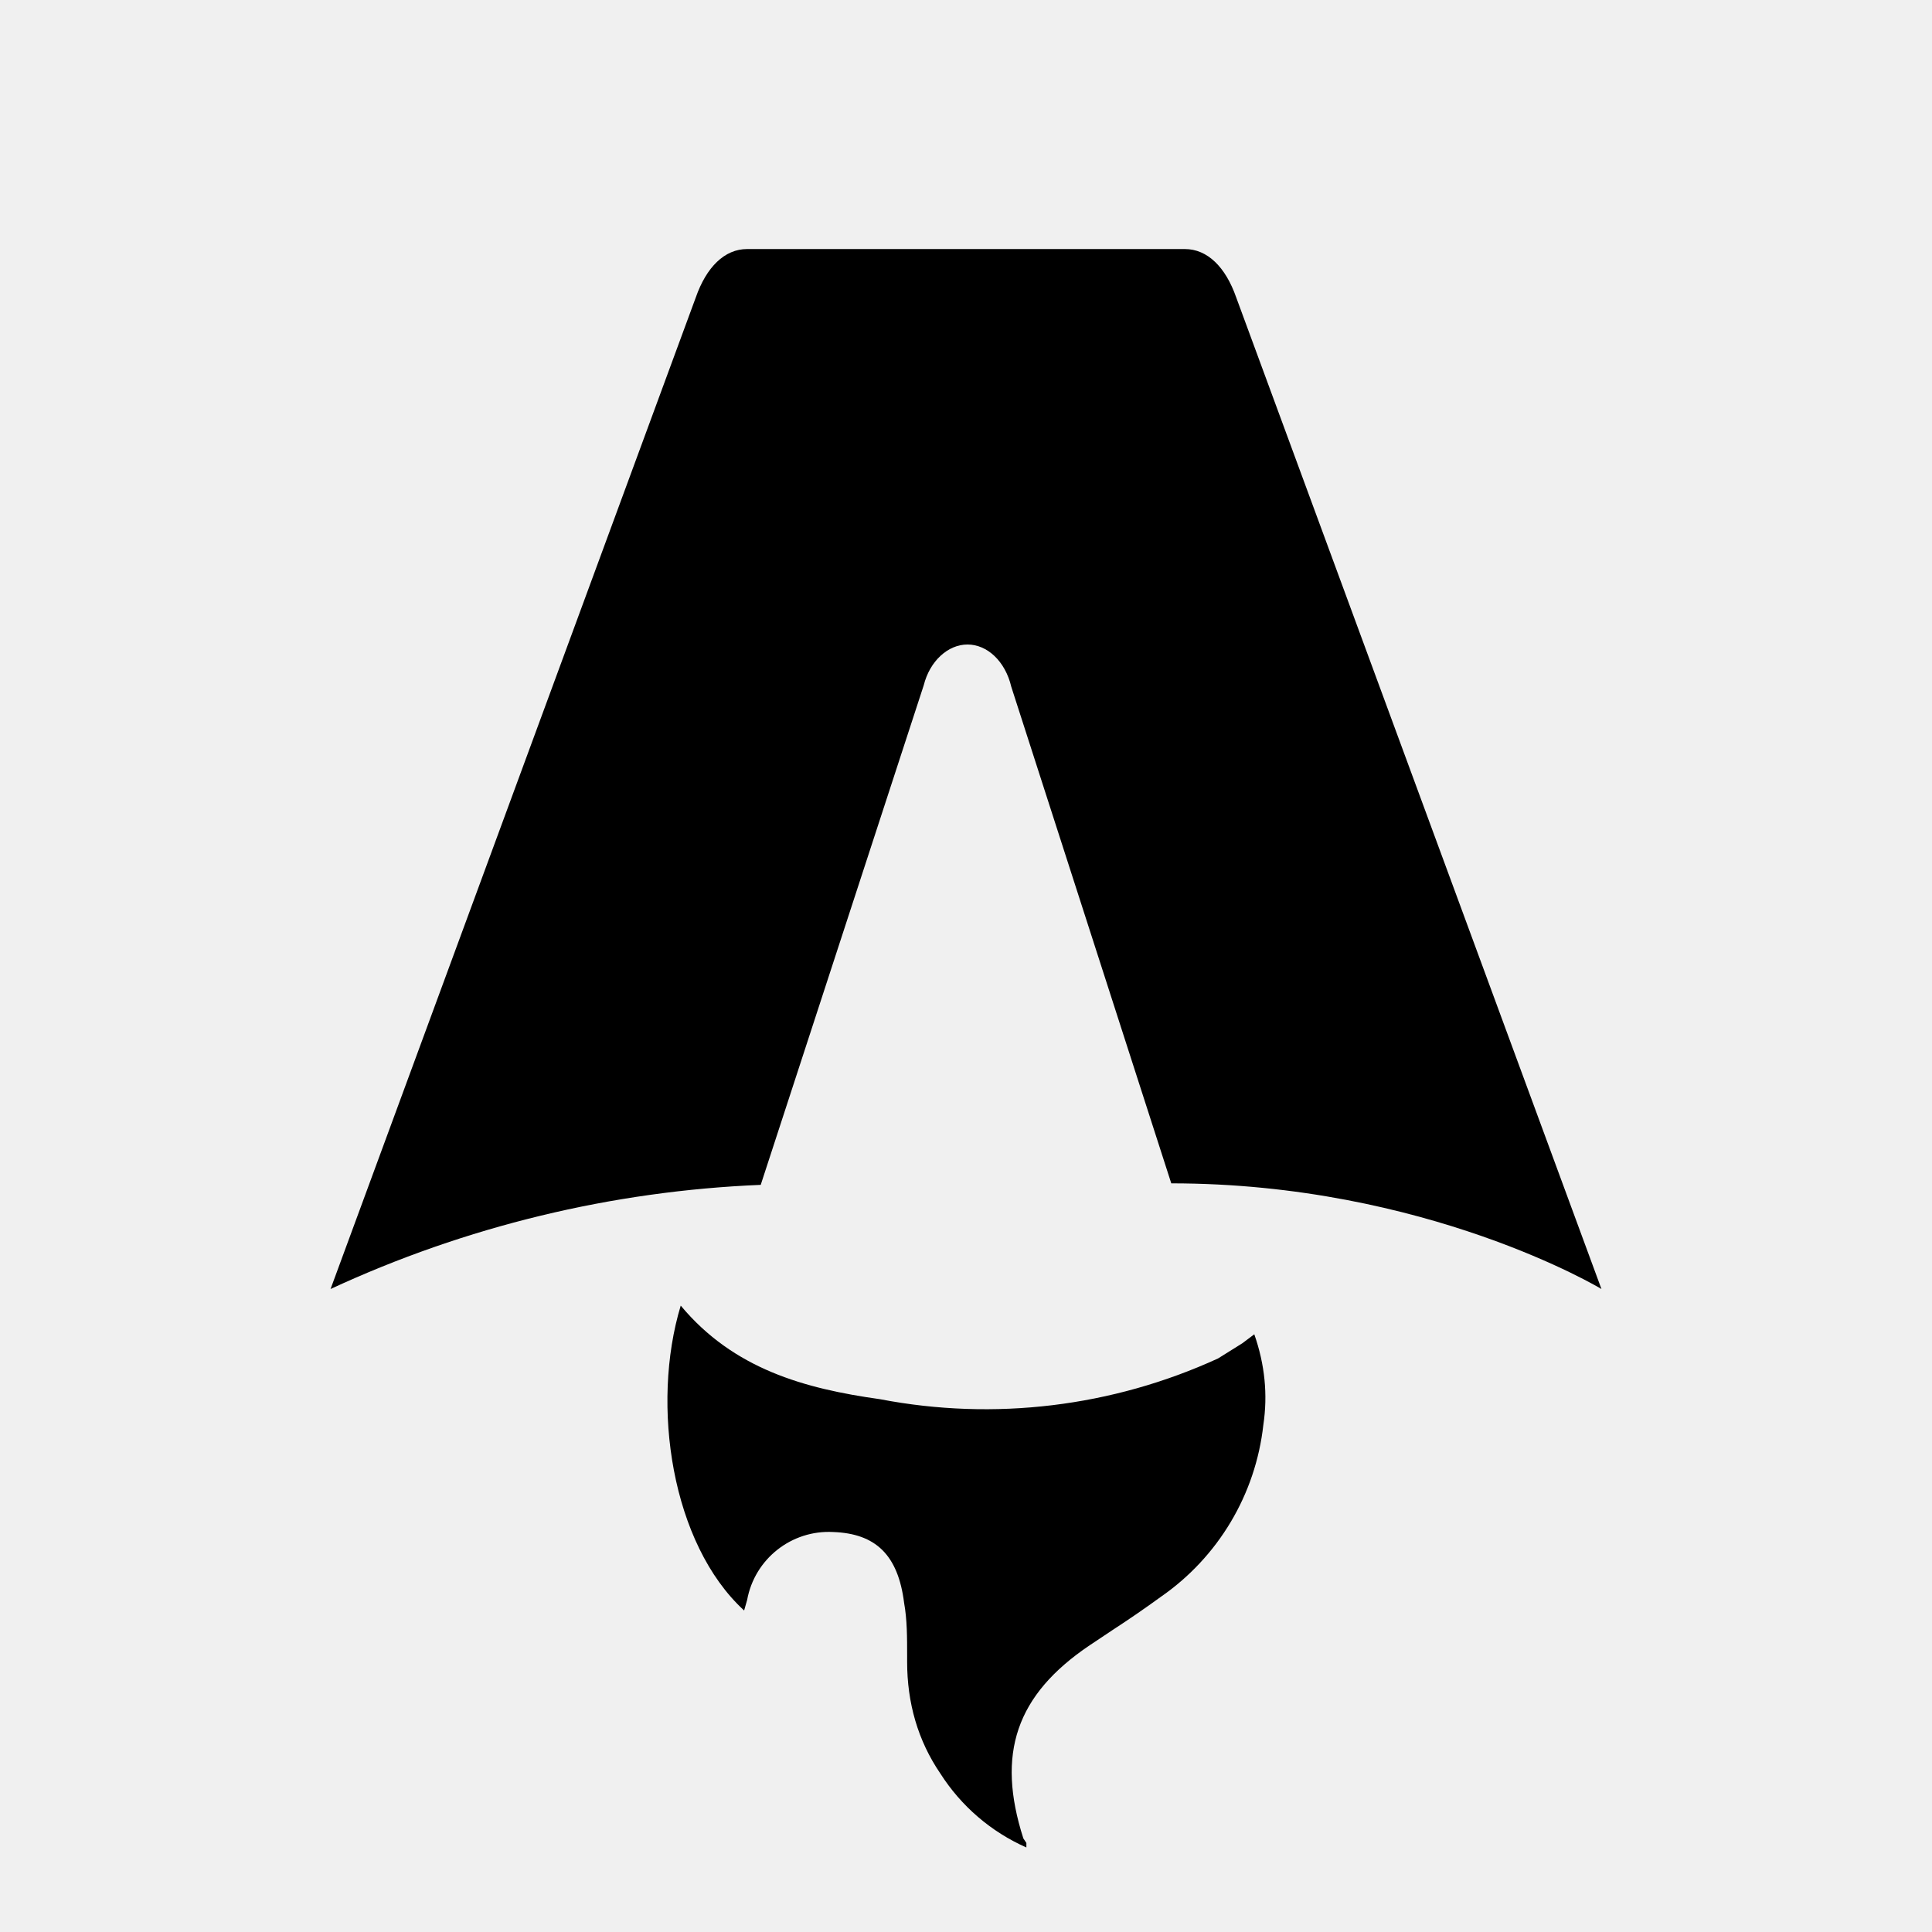
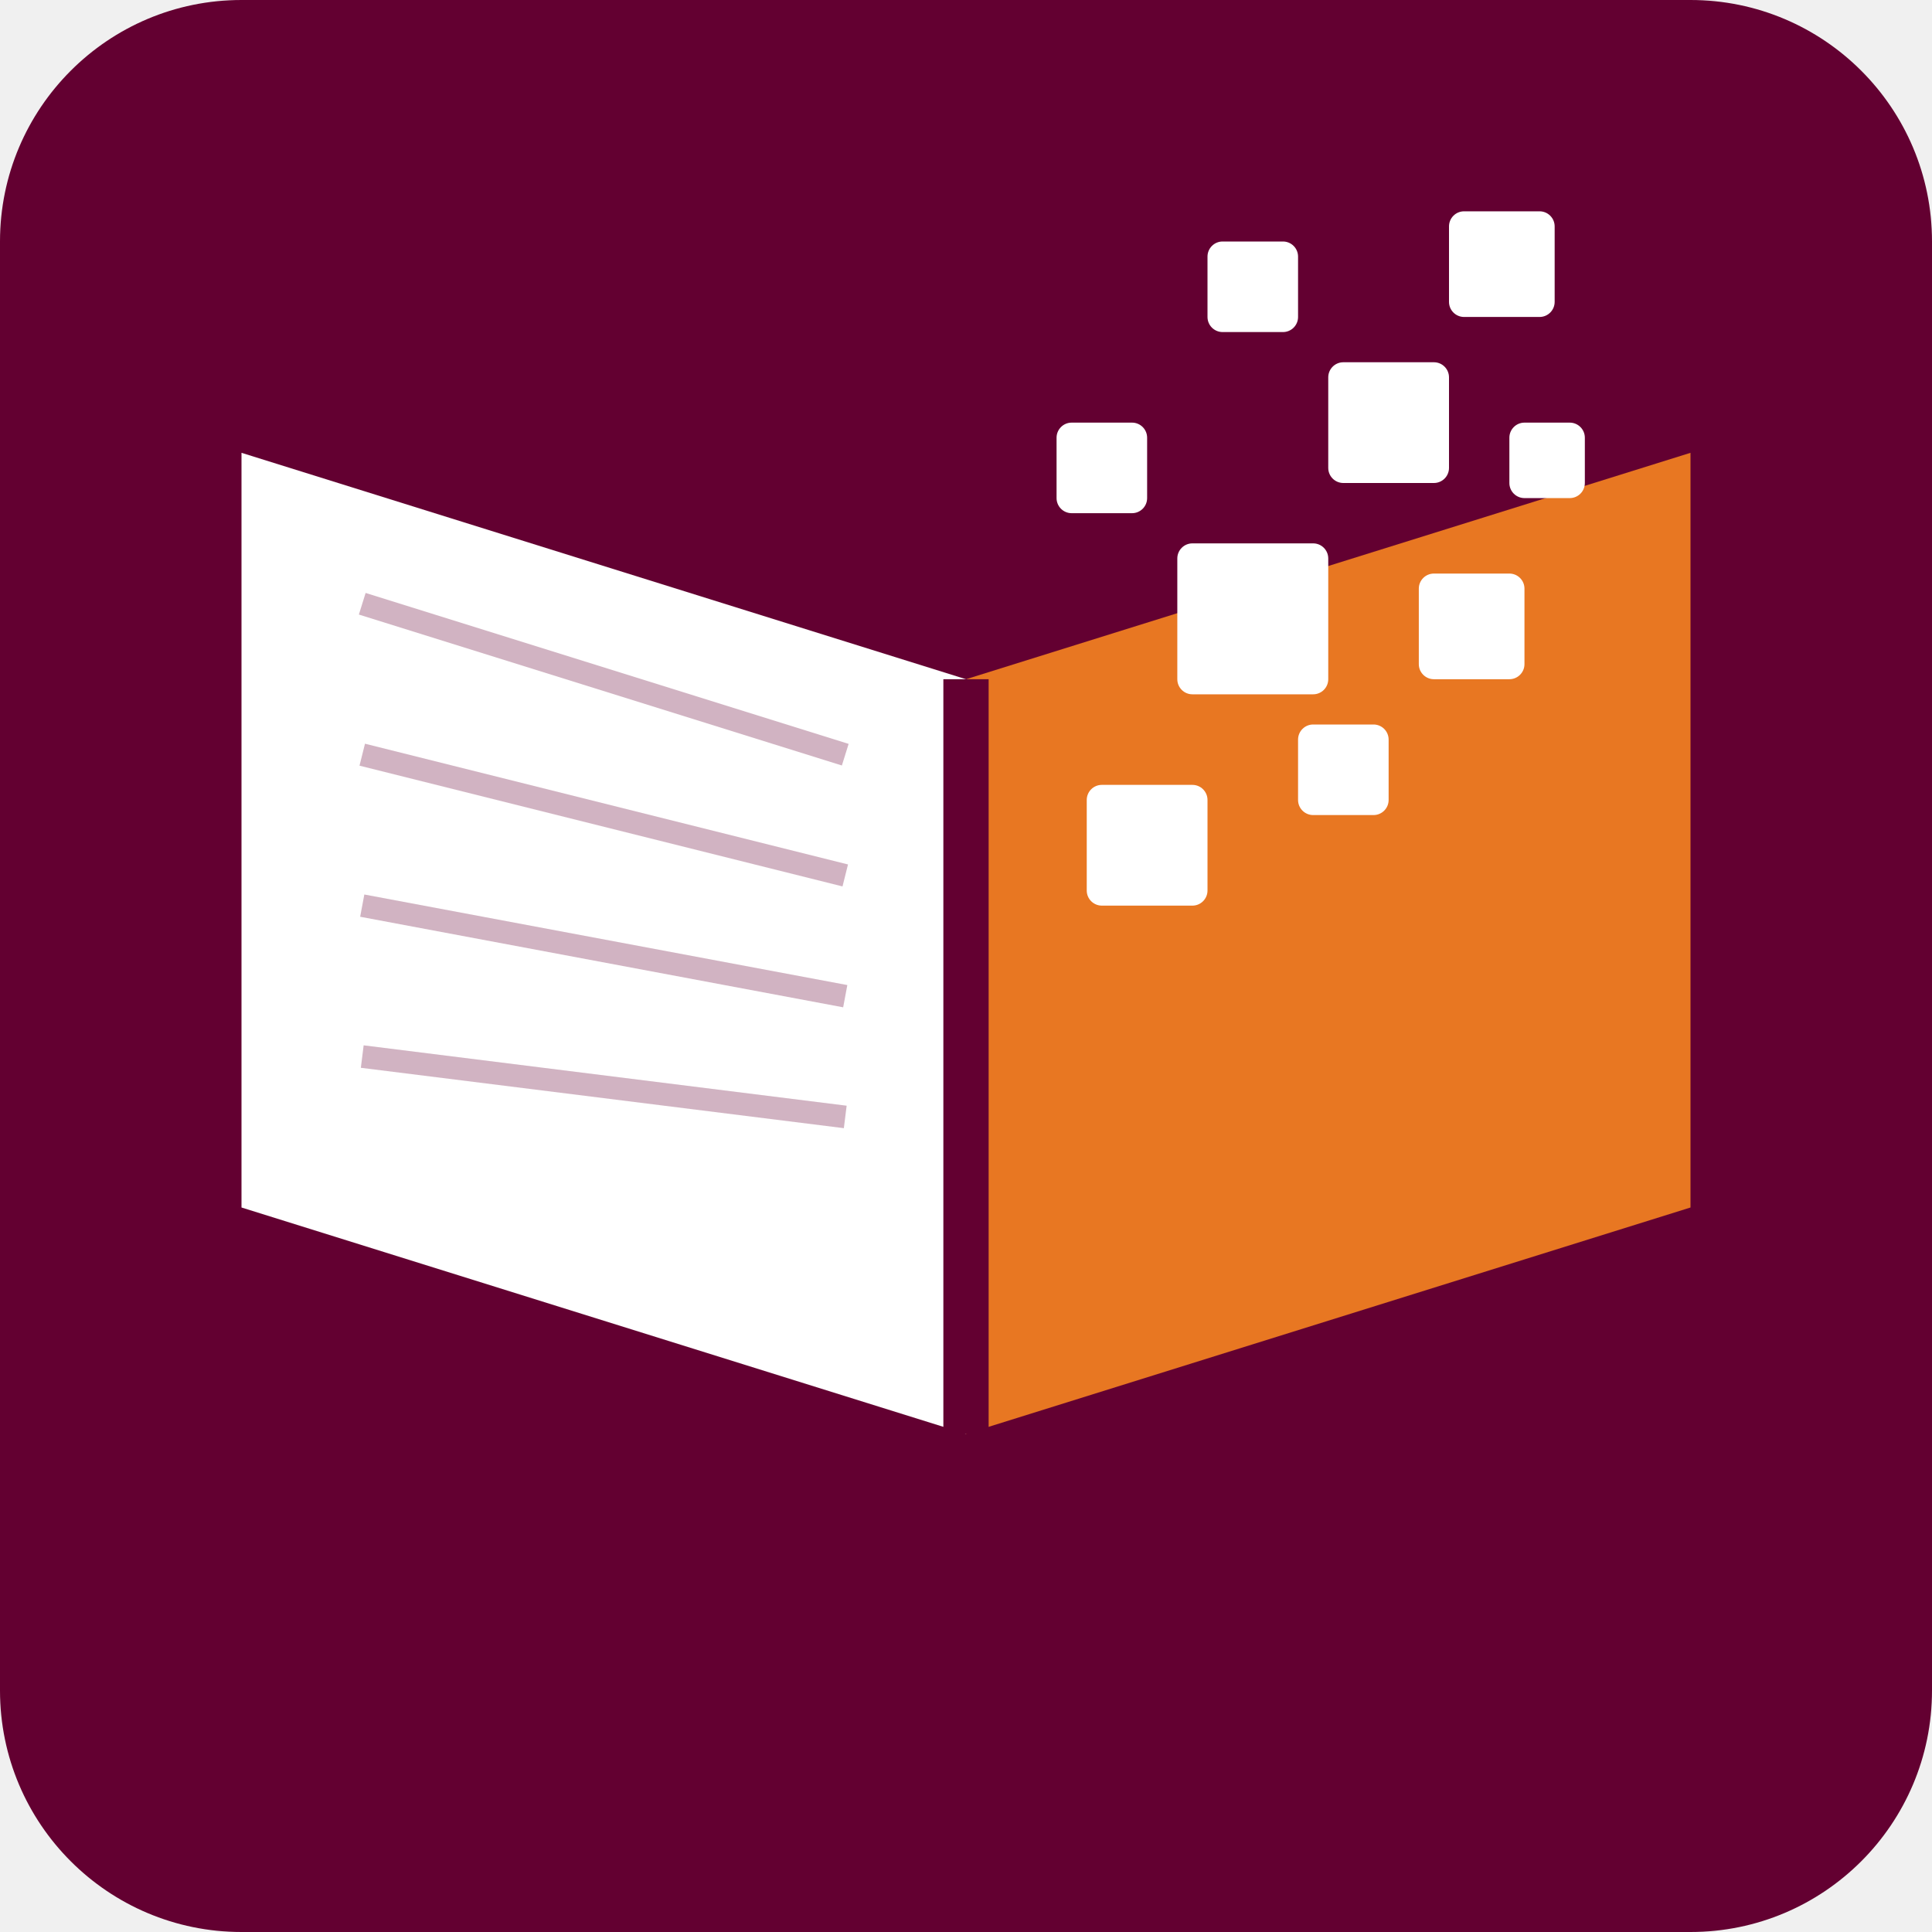
- <svg xmlns="http://www.w3.org/2000/svg" fill="none" viewBox="0 0 128 128">
-   <path d="M50.4 78.5a75.1 75.1 0 0 0-28.5 6.9l24.2-65.7c.7-2 1.9-3.2 3.4-3.2h29c1.5 0 2.7 1.2 3.4 3.2l24.2 65.7s-11.6-7-28.5-7L67 45.5c-.4-1.7-1.6-2.8-2.9-2.8-1.3 0-2.5 1.1-2.9 2.7L50.4 78.5Zm-1.1 28.2Zm-4.2-20.2c-2 6.6-.6 15.8 4.2 20.2a17.5 17.5 0 0 1 .2-.7 5.5 5.5 0 0 1 5.7-4.5c2.8.1 4.3 1.5 4.7 4.7.2 1.1.2 2.3.2 3.5v.4c0 2.7.7 5.2 2.2 7.4a13 13 0 0 0 5.7 4.9v-.3l-.2-.3c-1.8-5.6-.5-9.5 4.4-12.8l1.5-1a73 73 0 0 0 3.2-2.2 16 16 0 0 0 6.8-11.4c.3-2 .1-4-.6-6l-.8.6-1.6 1a37 37 0 0 1-22.4 2.7c-5-.7-9.7-2-13.2-6.2Z" />
-   <style>
-         path { fill: #000; }
-         @media (prefers-color-scheme: dark) {
-             path { fill: #FFF; }
-         }
-     </style>
+ <svg xmlns="http://www.w3.org/2000/svg" viewBox="0 0 128 128">
+   <rect width="128" height="128" rx="16" fill="#630031" />
+   <path d="M64 95 L16 80 L16 30 L64 45 Z" fill="#fff" />
+   <path d="M64 95 L112 80 L112 30 L64 45 Z" fill="#E87722" />
+   <path d="M64 45 L64 95" stroke="#630031" stroke-width="3" />
+   <g stroke="#630031" stroke-width="1.5" opacity="0.3">
+     <path d="M24 40 L56 50" />
+     <path d="M24 50 L56 58" />
+     <path d="M24 60 L56 66" />
+     <path d="M24 70 L56 74" />
+   </g>
+   <g fill="#fff">
+     <rect x="72" y="52" width="8" height="8" rx="1" />
+     <rect x="86" y="48" width="6" height="6" rx="1" />
+     <rect x="78" y="36" width="10" height="10" rx="1" />
+     <rect x="94" y="38" width="7" height="7" rx="1" />
+     <rect x="70" y="28" width="6" height="6" rx="1" />
+     <rect x="88" y="24" width="8" height="8" rx="1" />
+     <rect x="100" y="28" width="5" height="5" rx="1" />
+     <rect x="80" y="16" width="6" height="6" rx="1" />
+     <rect x="96" y="14" width="7" height="7" rx="1" />
+   </g>
</svg>
